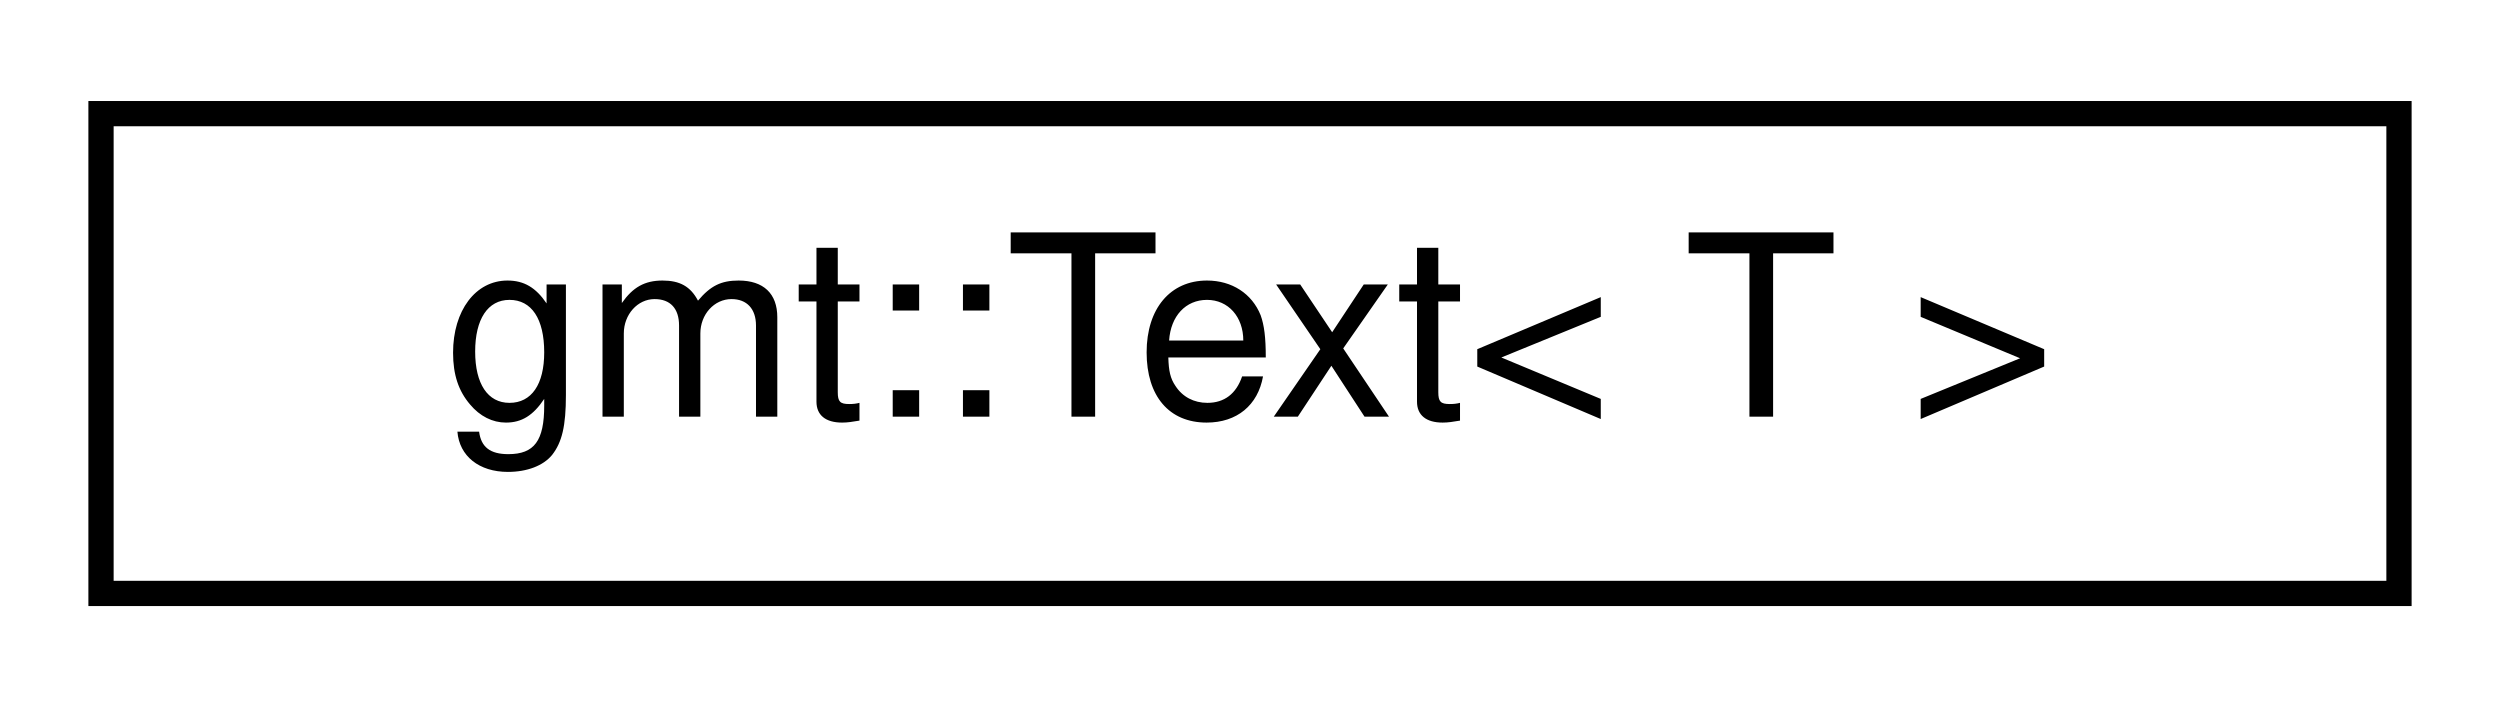
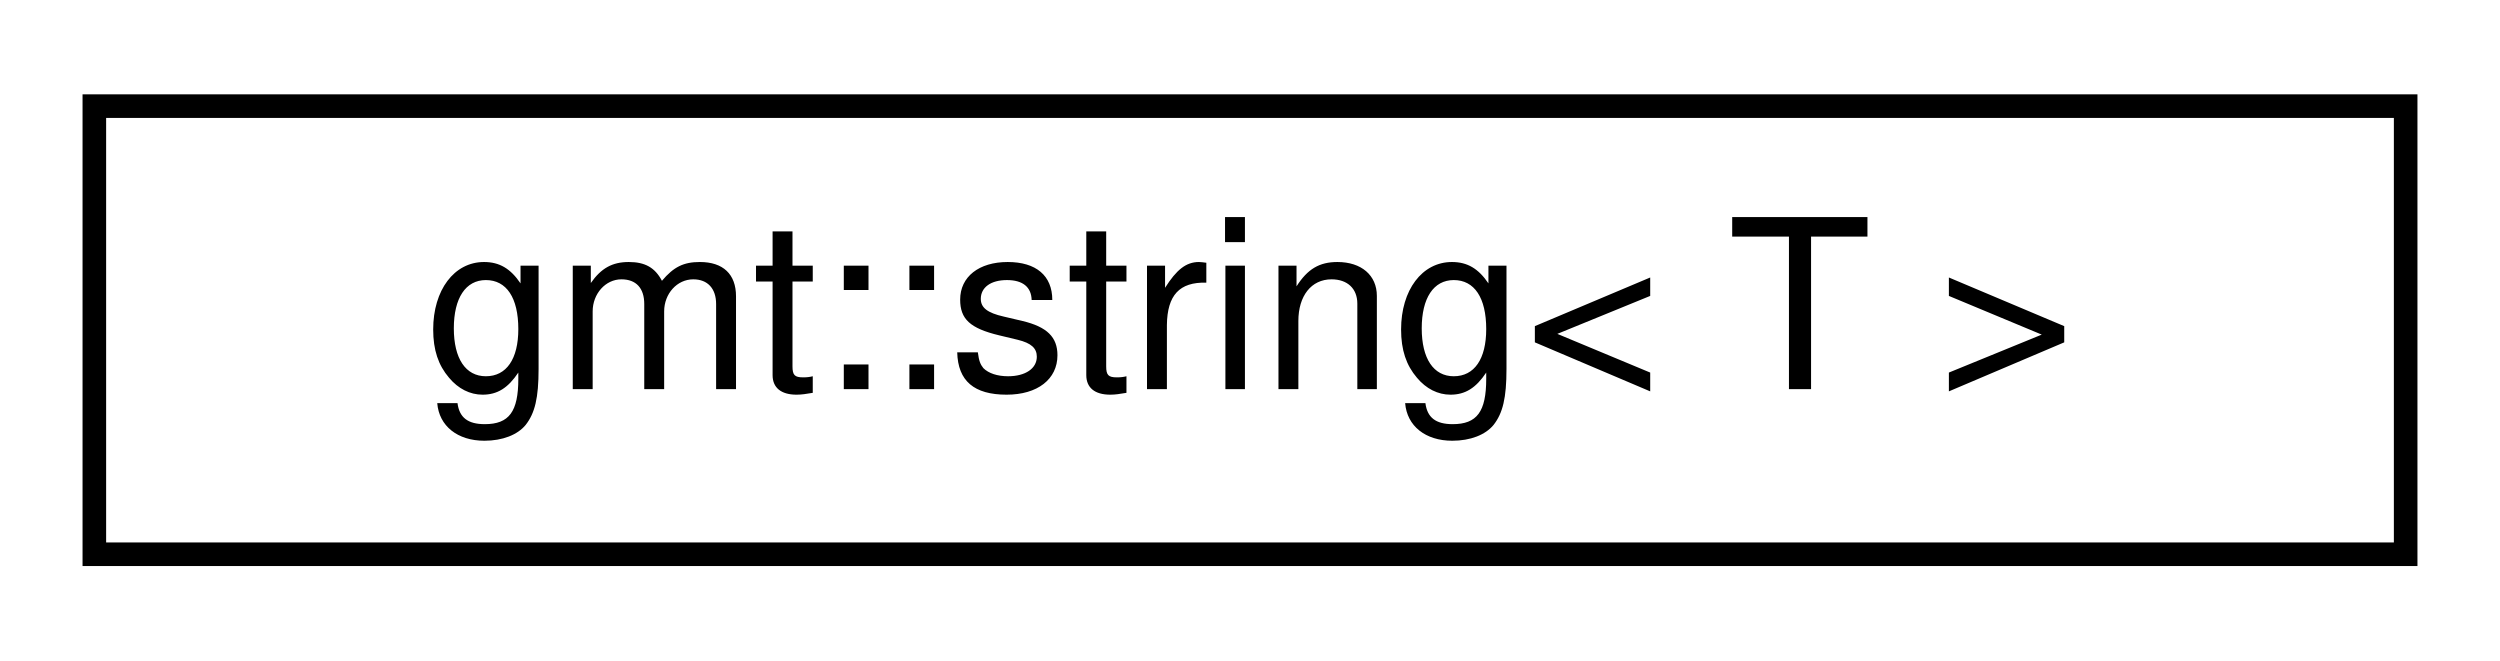
- <svg xmlns="http://www.w3.org/2000/svg" xmlns:xlink="http://www.w3.org/1999/xlink" width="99pt" height="28pt" viewBox="0.00 0.00 99.00 28.00">
+ <svg xmlns="http://www.w3.org/2000/svg" xmlns:xlink="http://www.w3.org/1999/xlink" width="106pt" height="28pt" viewBox="0.00 0.00 106.00 28.00">
  <g id="graph0" class="graph" transform="scale(1 1) rotate(0) translate(4 24)">
    <g id="node1" class="node">
      <g id="a_node1">
-         <a xlink:href="classgmt_1_1_text.html" target="_top" xlink:title=" ">
-           <polygon fill="none" stroke="black" points="0,-0.5 0,-19.5 91,-19.5 91,-0.5 0,-0.5" />
-           <text text-anchor="middle" x="45.5" y="-7.5" font-family="Helvetica,sans-Serif" font-size="10.00">gmt::Text&lt; T &gt;</text>
+         <a xlink:href="structgmt_1_1string.html" target="_top" xlink:title=" ">
+           <polygon fill="none" stroke="black" points="0,-0.5 0,-19.5 98,-19.5 98,-0.5 0,-0.5" />
+           <text text-anchor="middle" x="49" y="-7.5" font-family="Helvetica,sans-Serif" font-size="10.00">gmt::string&lt; T &gt;</text>
        </a>
      </g>
    </g>
  </g>
</svg>
